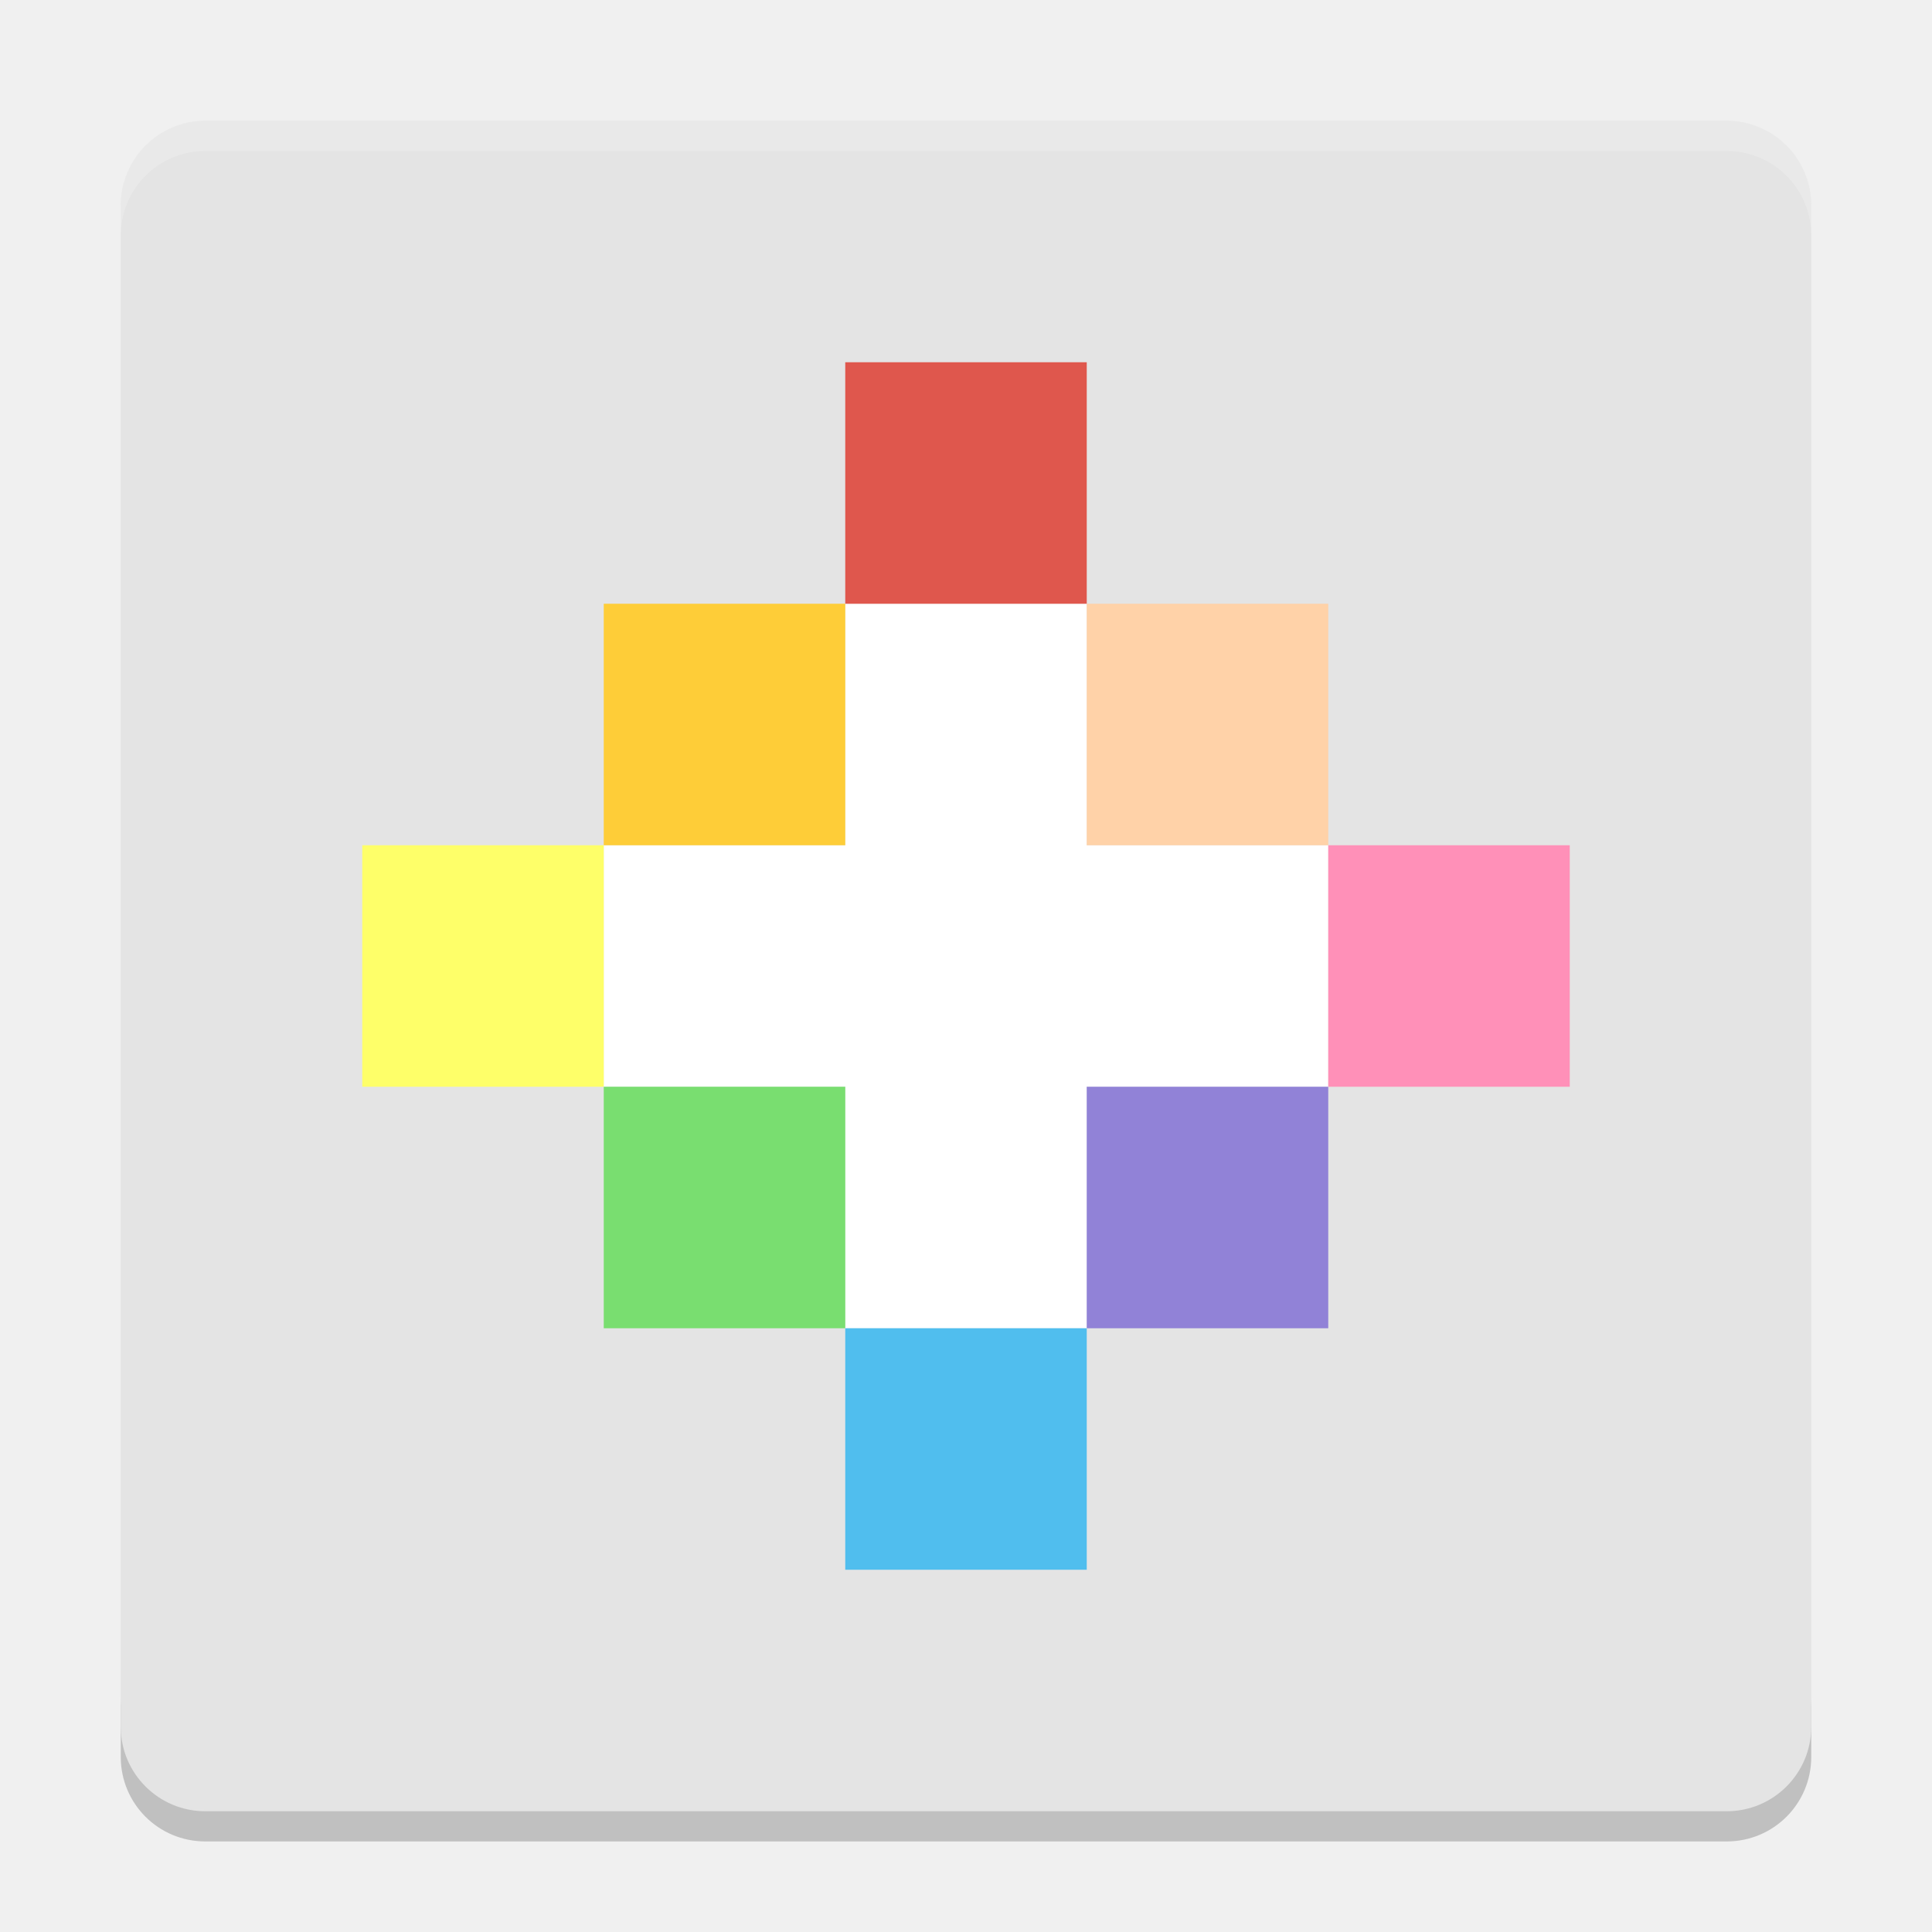
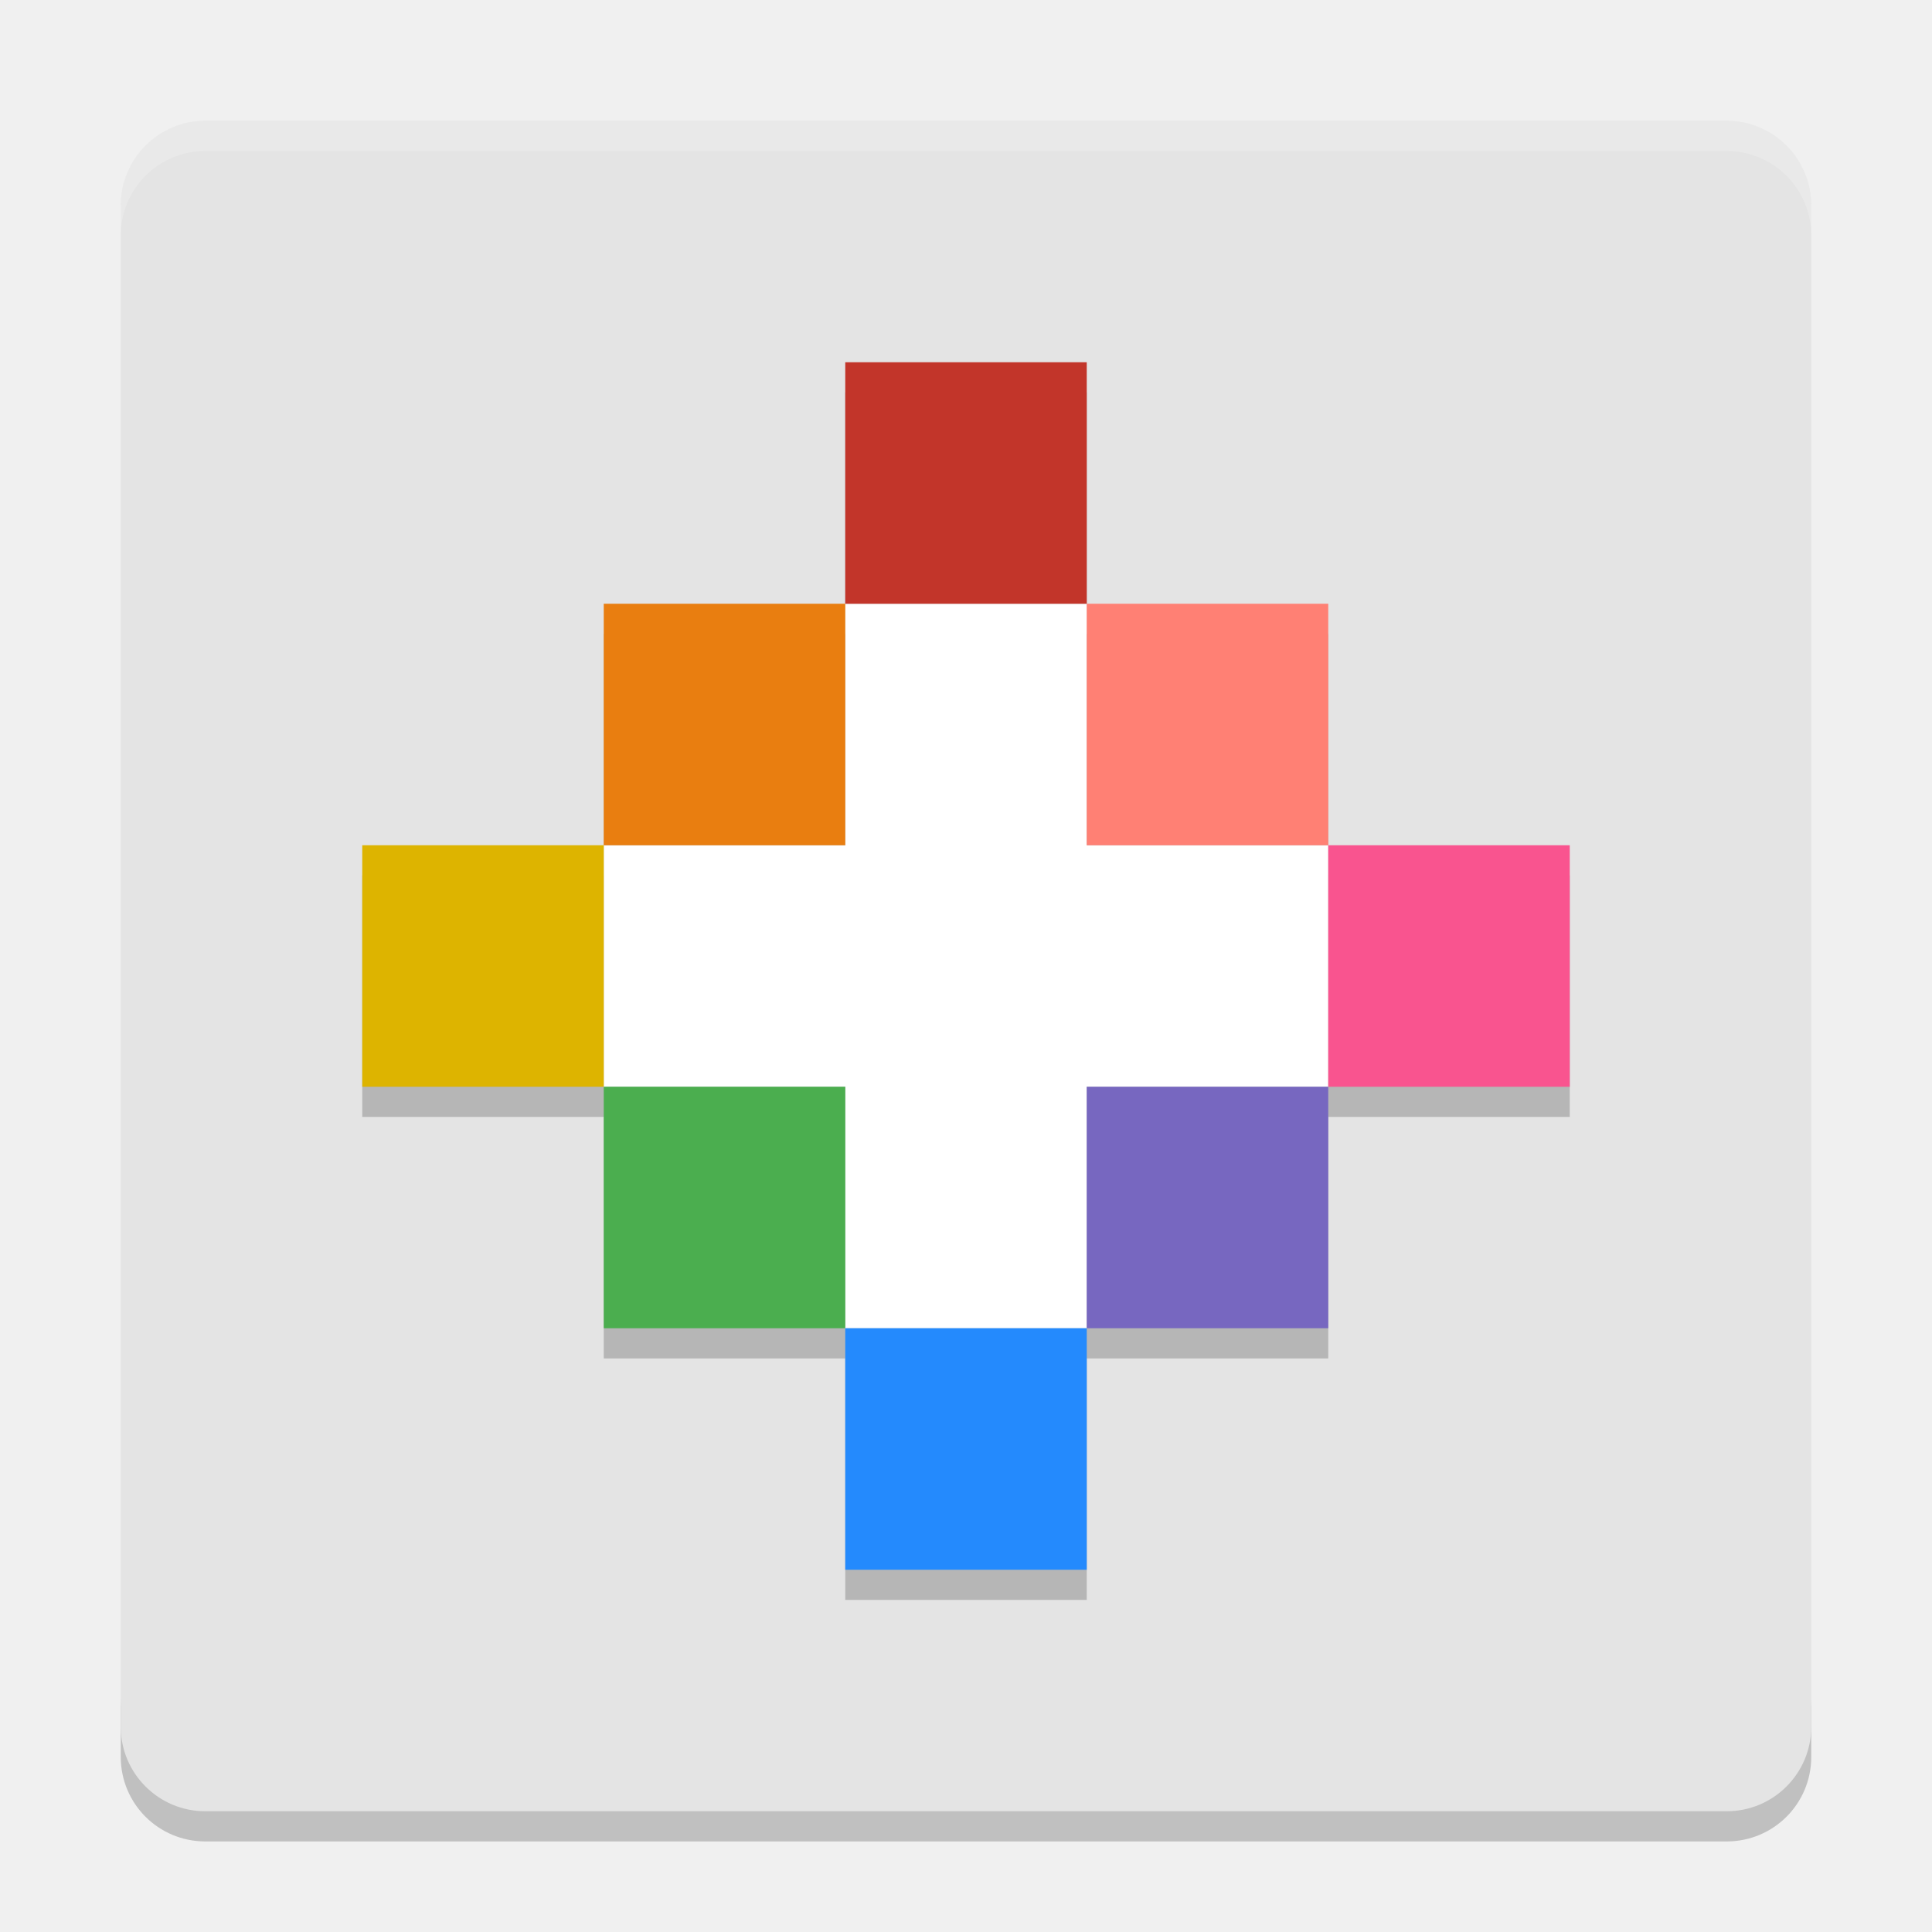
<svg xmlns="http://www.w3.org/2000/svg" width="64" height="64" version="1">
-   <path d="m4 56.2v2c0 1.55 1.25 2.8 2.801 2.8h50.399c1.55 0 2.8-1.25 2.8-2.8v-2c0 1.55-1.25 2.8-2.8 2.8h-50.399c-1.55 0-2.8-1.25-2.8-2.8z" style="opacity:.2" />
-   <rect x="4" y="4" width="56" height="56" rx="2.8" ry="2.8" style="fill:#e4e4e4" />
-   <path d="m6.801 4c-1.551 0-2.801 1.25-2.801 2.801v1.002c0-1.551 1.25-2.801 2.801-2.801h50.398c1.55 0 2.801 1.25 2.801 2.801v-1.002c0-1.551-1.251-2.801-2.801-2.801h-50.398z" style="fill:#ffffff;opacity:.2" />
-   <g transform="scale(2)">
-     <path d="m14 10v4h-4v4h4v4h4v-4h4v-4h-4v-4z" style="fill:#ffffff" />
-     <rect x="18" y="10" width="4" height="4" style="fill:#ffd2a8" />
-     <rect x="18" y="18" width="4" height="4" style="fill:#9182d7" />
-     <rect x="22" y="14" width="4" height="4" style="fill:#ff90b8" />
-     <rect x="14" y="6" width="4" height="4" style="fill:#df574d" />
-     <rect x="10" y="10" width="4" height="4" style="fill:#fecd38" />
-     <rect x="10" y="18" width="4" height="4" style="fill:#79de70" />
-     <rect x="6" y="14" width="4" height="4" style="fill:#feff69" />
-     <rect x="14" y="22" width="4" height="4" style="fill:#50beee" />
+   <g>
+     <path d="m4 56.2v2c0 1.55 1.25 2.8 2.801 2.8h50.399c1.55 0 2.8-1.25 2.8-2.8v-2c0 1.55-1.25 2.8-2.8 2.8h-50.399c-1.55 0-2.8-1.25-2.8-2.8z" style="opacity:.2" />
+     <rect x="4" y="4" width="56" height="56" rx="2.8" ry="2.8" style="fill:#e4e4e4" />
+     <path d="m6.801 4c-1.551 0-2.801 1.25-2.801 2.801v1.002c0-1.551 1.25-2.801 2.801-2.801h50.398c1.55 0 2.801 1.25 2.801 2.801v-1.002c0-1.551-1.251-2.801-2.801-2.801h-50.398z" style="fill:#ffffff;opacity:.2" />
+     <path d="m28 13v8h-8v8h-8v8h8v8h8v8h8v-8h8v-8h8v-8h-8v-8h-8v-8z" style="opacity:.2" />
+     <g transform="matrix(2,0,0,2,65.75182,-8.147577)">
+       <path d="m-18.876 14.074v4h-4v4h4v4h4v-4h4v-4h-4v-4z" style="fill:#ffffff" />
+       <g transform="translate(-32.87591,4.073789)">
+         <rect x="18" y="10" width="4" height="4" style="fill:#ff8074" />
+         <rect x="18" y="18" width="4" height="4" style="fill:#7767c0" />
+         <rect x="22" y="14" width="4" height="4" style="fill:#f9548f" />
+         <rect x="14" y="6" width="4" height="4" style="fill:#c2352a" />
+         <rect x="10" y="10" width="4" height="4" style="fill:#e97e10" />
+         <rect x="10" y="18" width="4" height="4" style="fill:#4bae4f" />
+         <rect x="6" y="14" width="4" height="4" style="fill:#ddb400" />
+         <rect x="14" y="22" width="4" height="4" style="fill:#248afd" />
+       </g>
+     </g>
  </g>
</svg>
